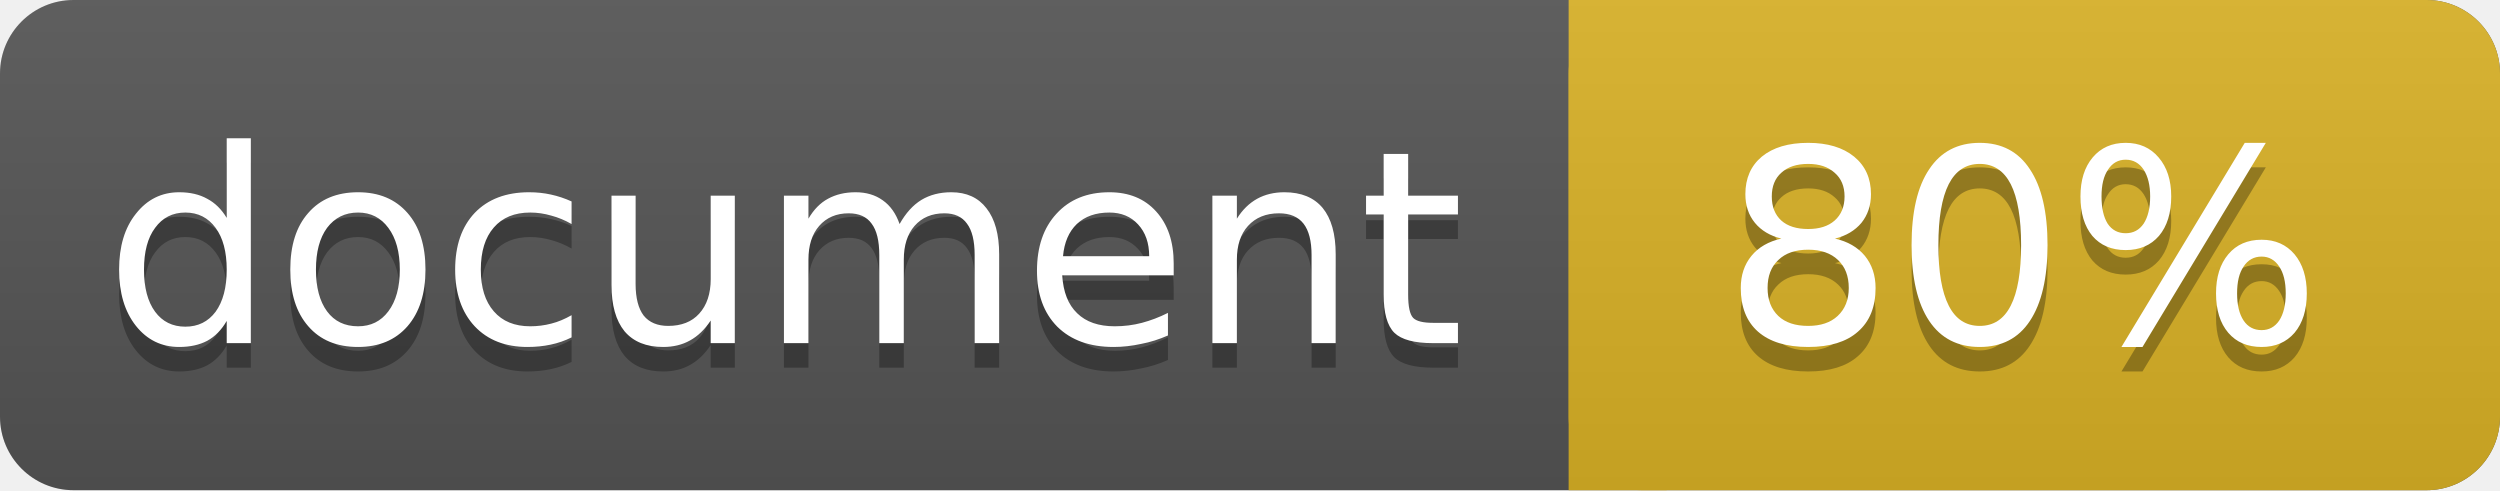
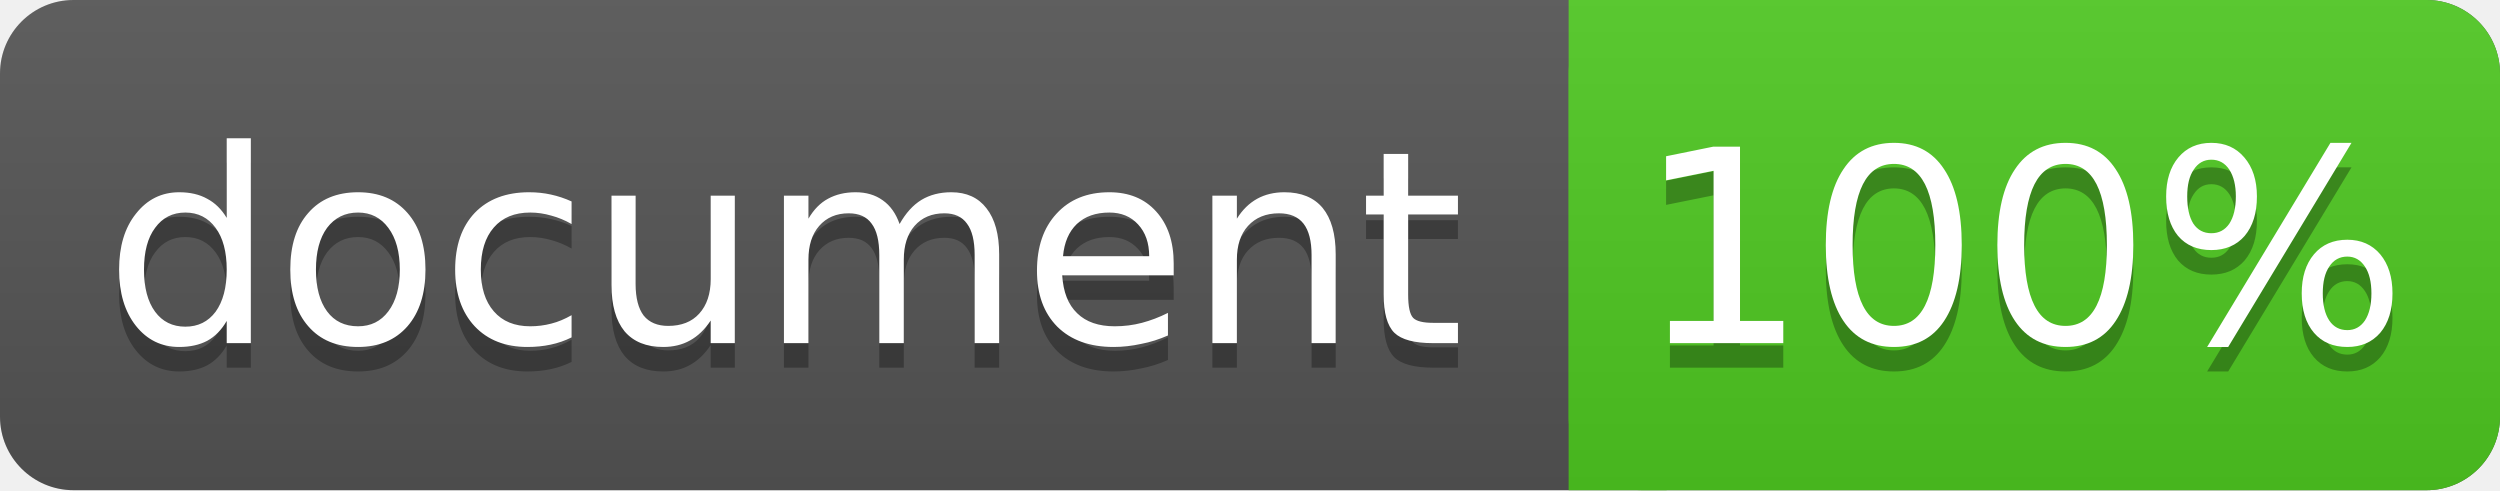
<svg xmlns="http://www.w3.org/2000/svg" width="102" height="20">
  <linearGradient id="a" x2="0" y2="100%">
    <stop offset="0" stop-color="#bbb" stop-opacity=".1" />
    <stop offset="1" stop-opacity=".1" />
  </linearGradient>
  <rect rx="3" width="102" height="20" fill="#555" />
-   <rect rx="3" x="64" width="38" height="20" fill="#dab226" />
-   <path fill="#dab226" d="M64 0h4v20h-4z" />
+   <rect rx="3" x="64" width="38" height="20" fill="#4fc921" />
+   <path fill="#4fc921" d="M64 0h4v20h-4z" />
  <rect rx="3" width="102" height="20" fill="url(#a)" />
  <g fill="#fff" text-anchor="middle" font-family="DejaVu Sans,Verdana,Geneva,sans-serif" font-size="11">
    <text x="32" y="15" fill="#010101" fill-opacity=".3">document</text>
    <text x="32" y="14">document</text>
-     <text x="82.5" y="15" fill="#010101" fill-opacity=".3">80%</text>
-     <text x="82.5" y="14">80%</text>
+     <text x="82.5" y="15" fill="#010101" fill-opacity=".3">100%</text>
+     <text x="82.5" y="14">100%</text>
  </g>
</svg>
